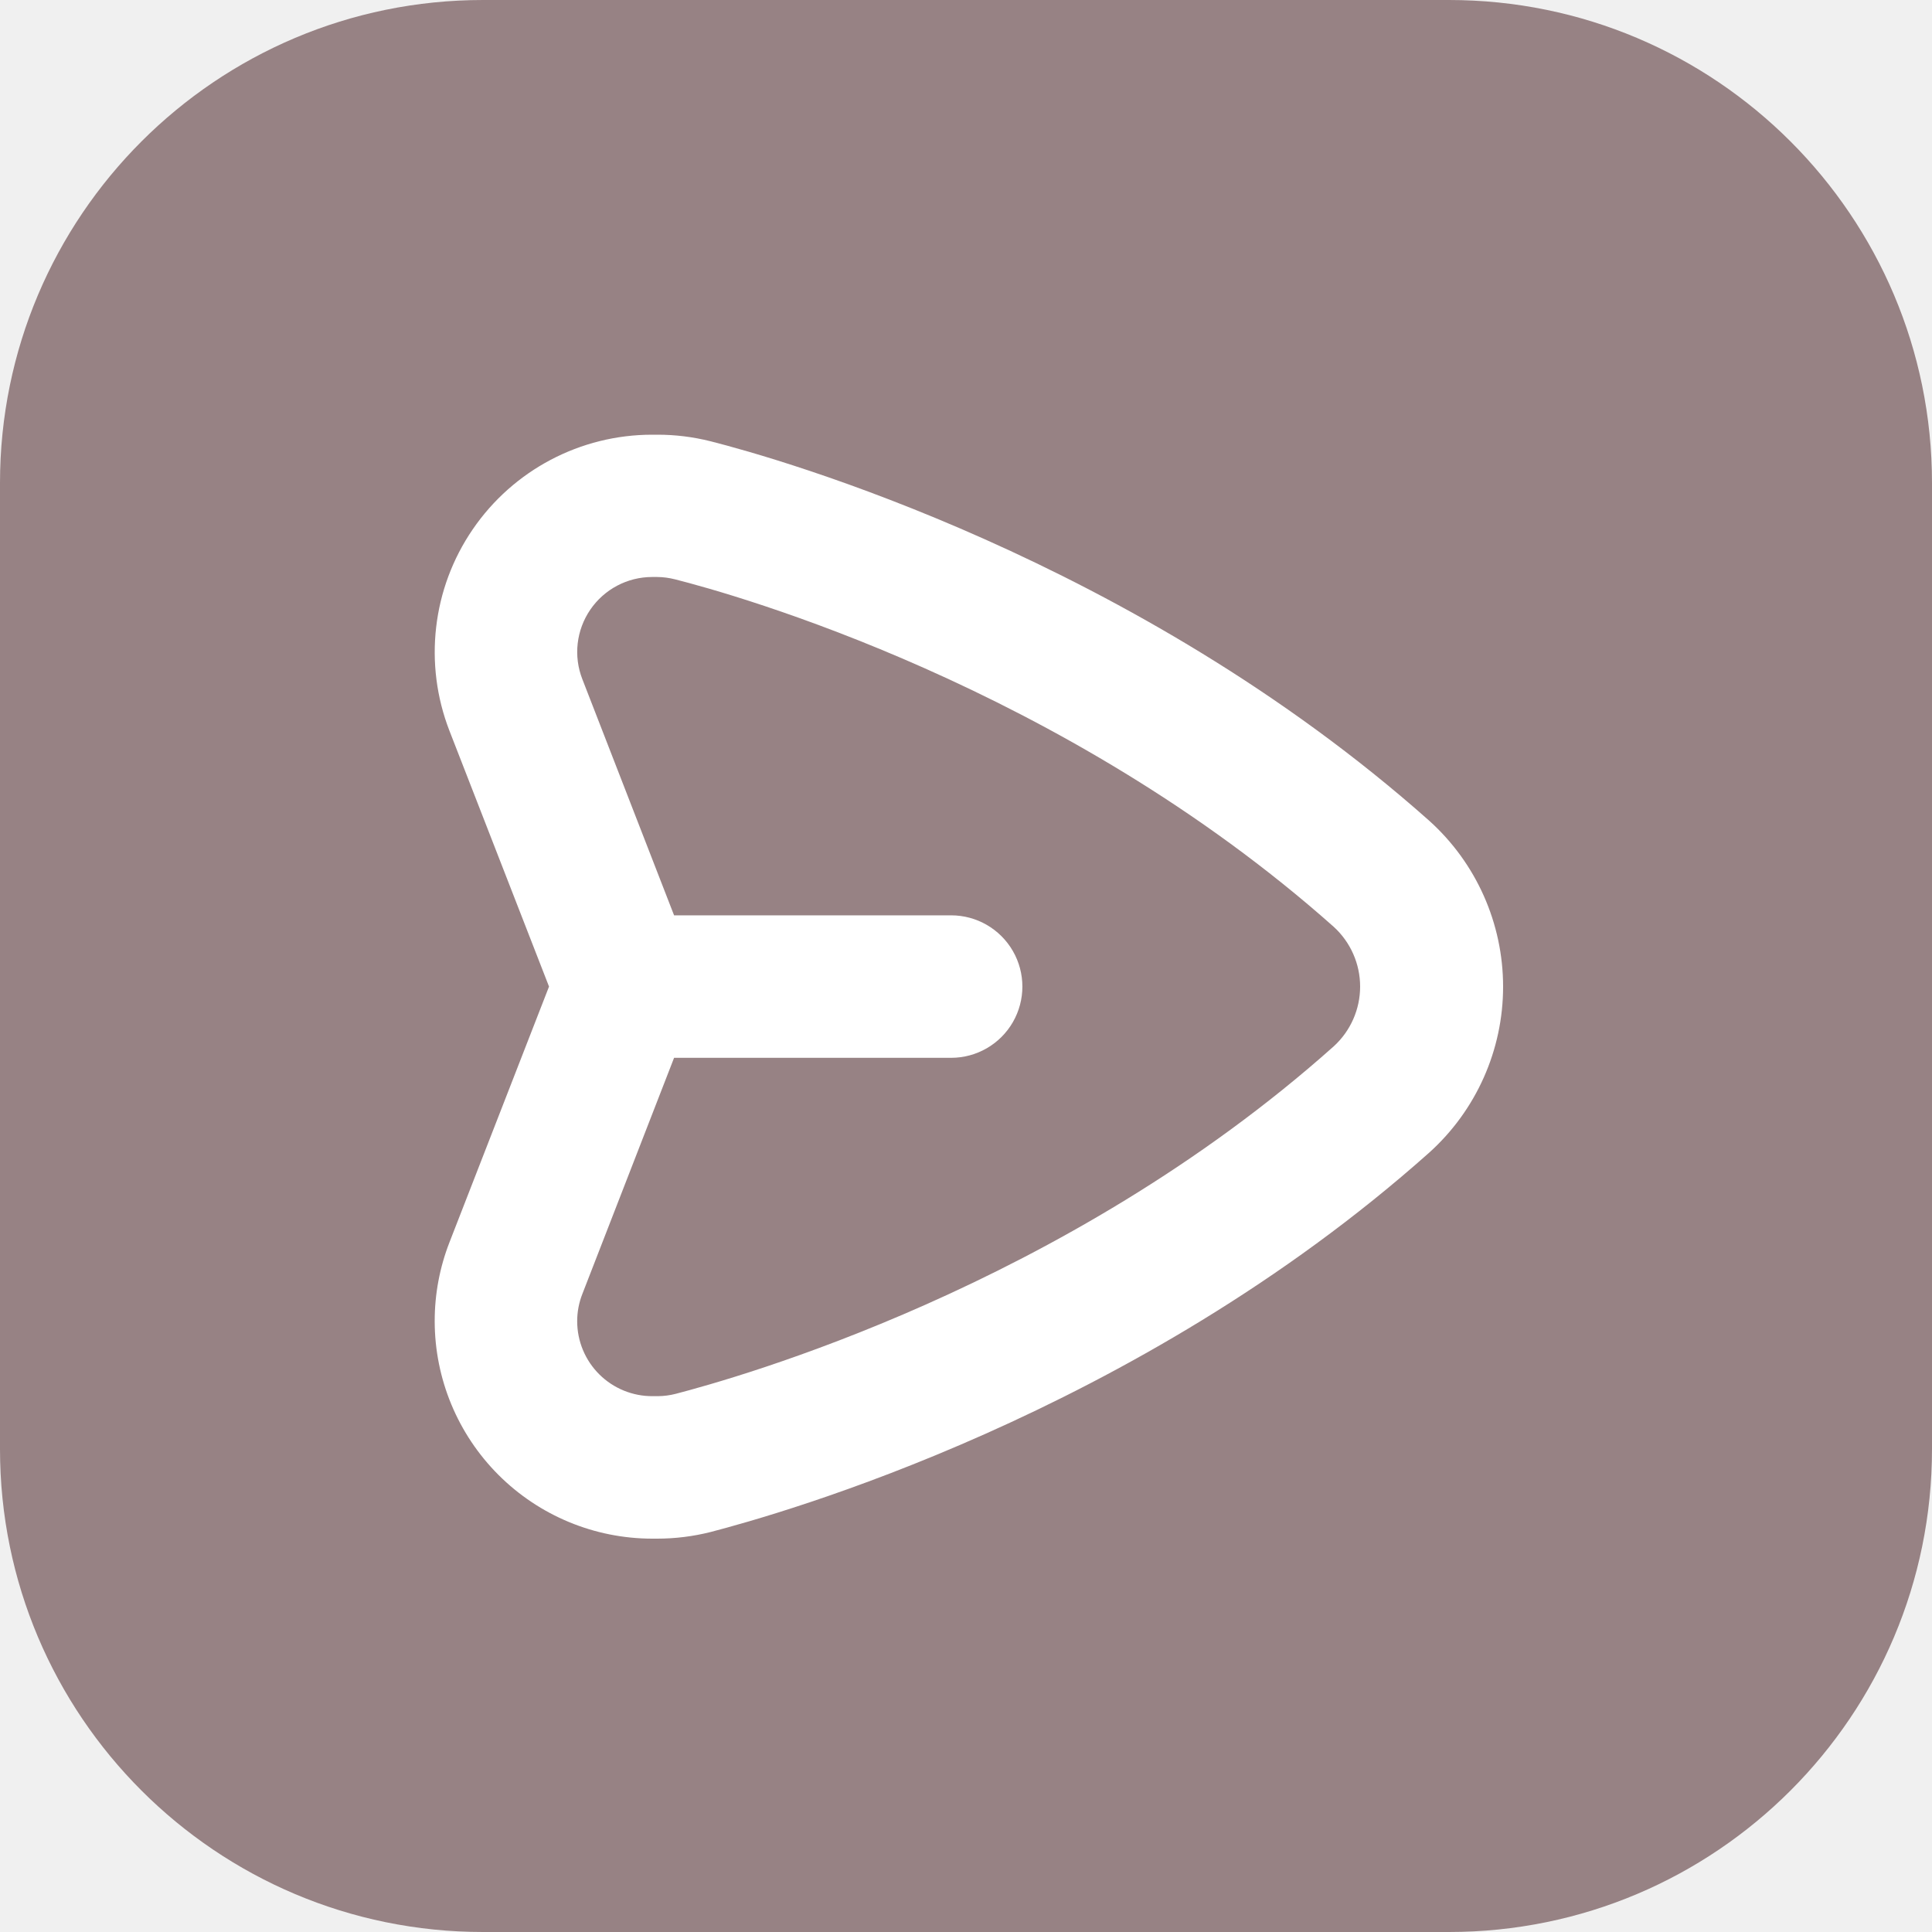
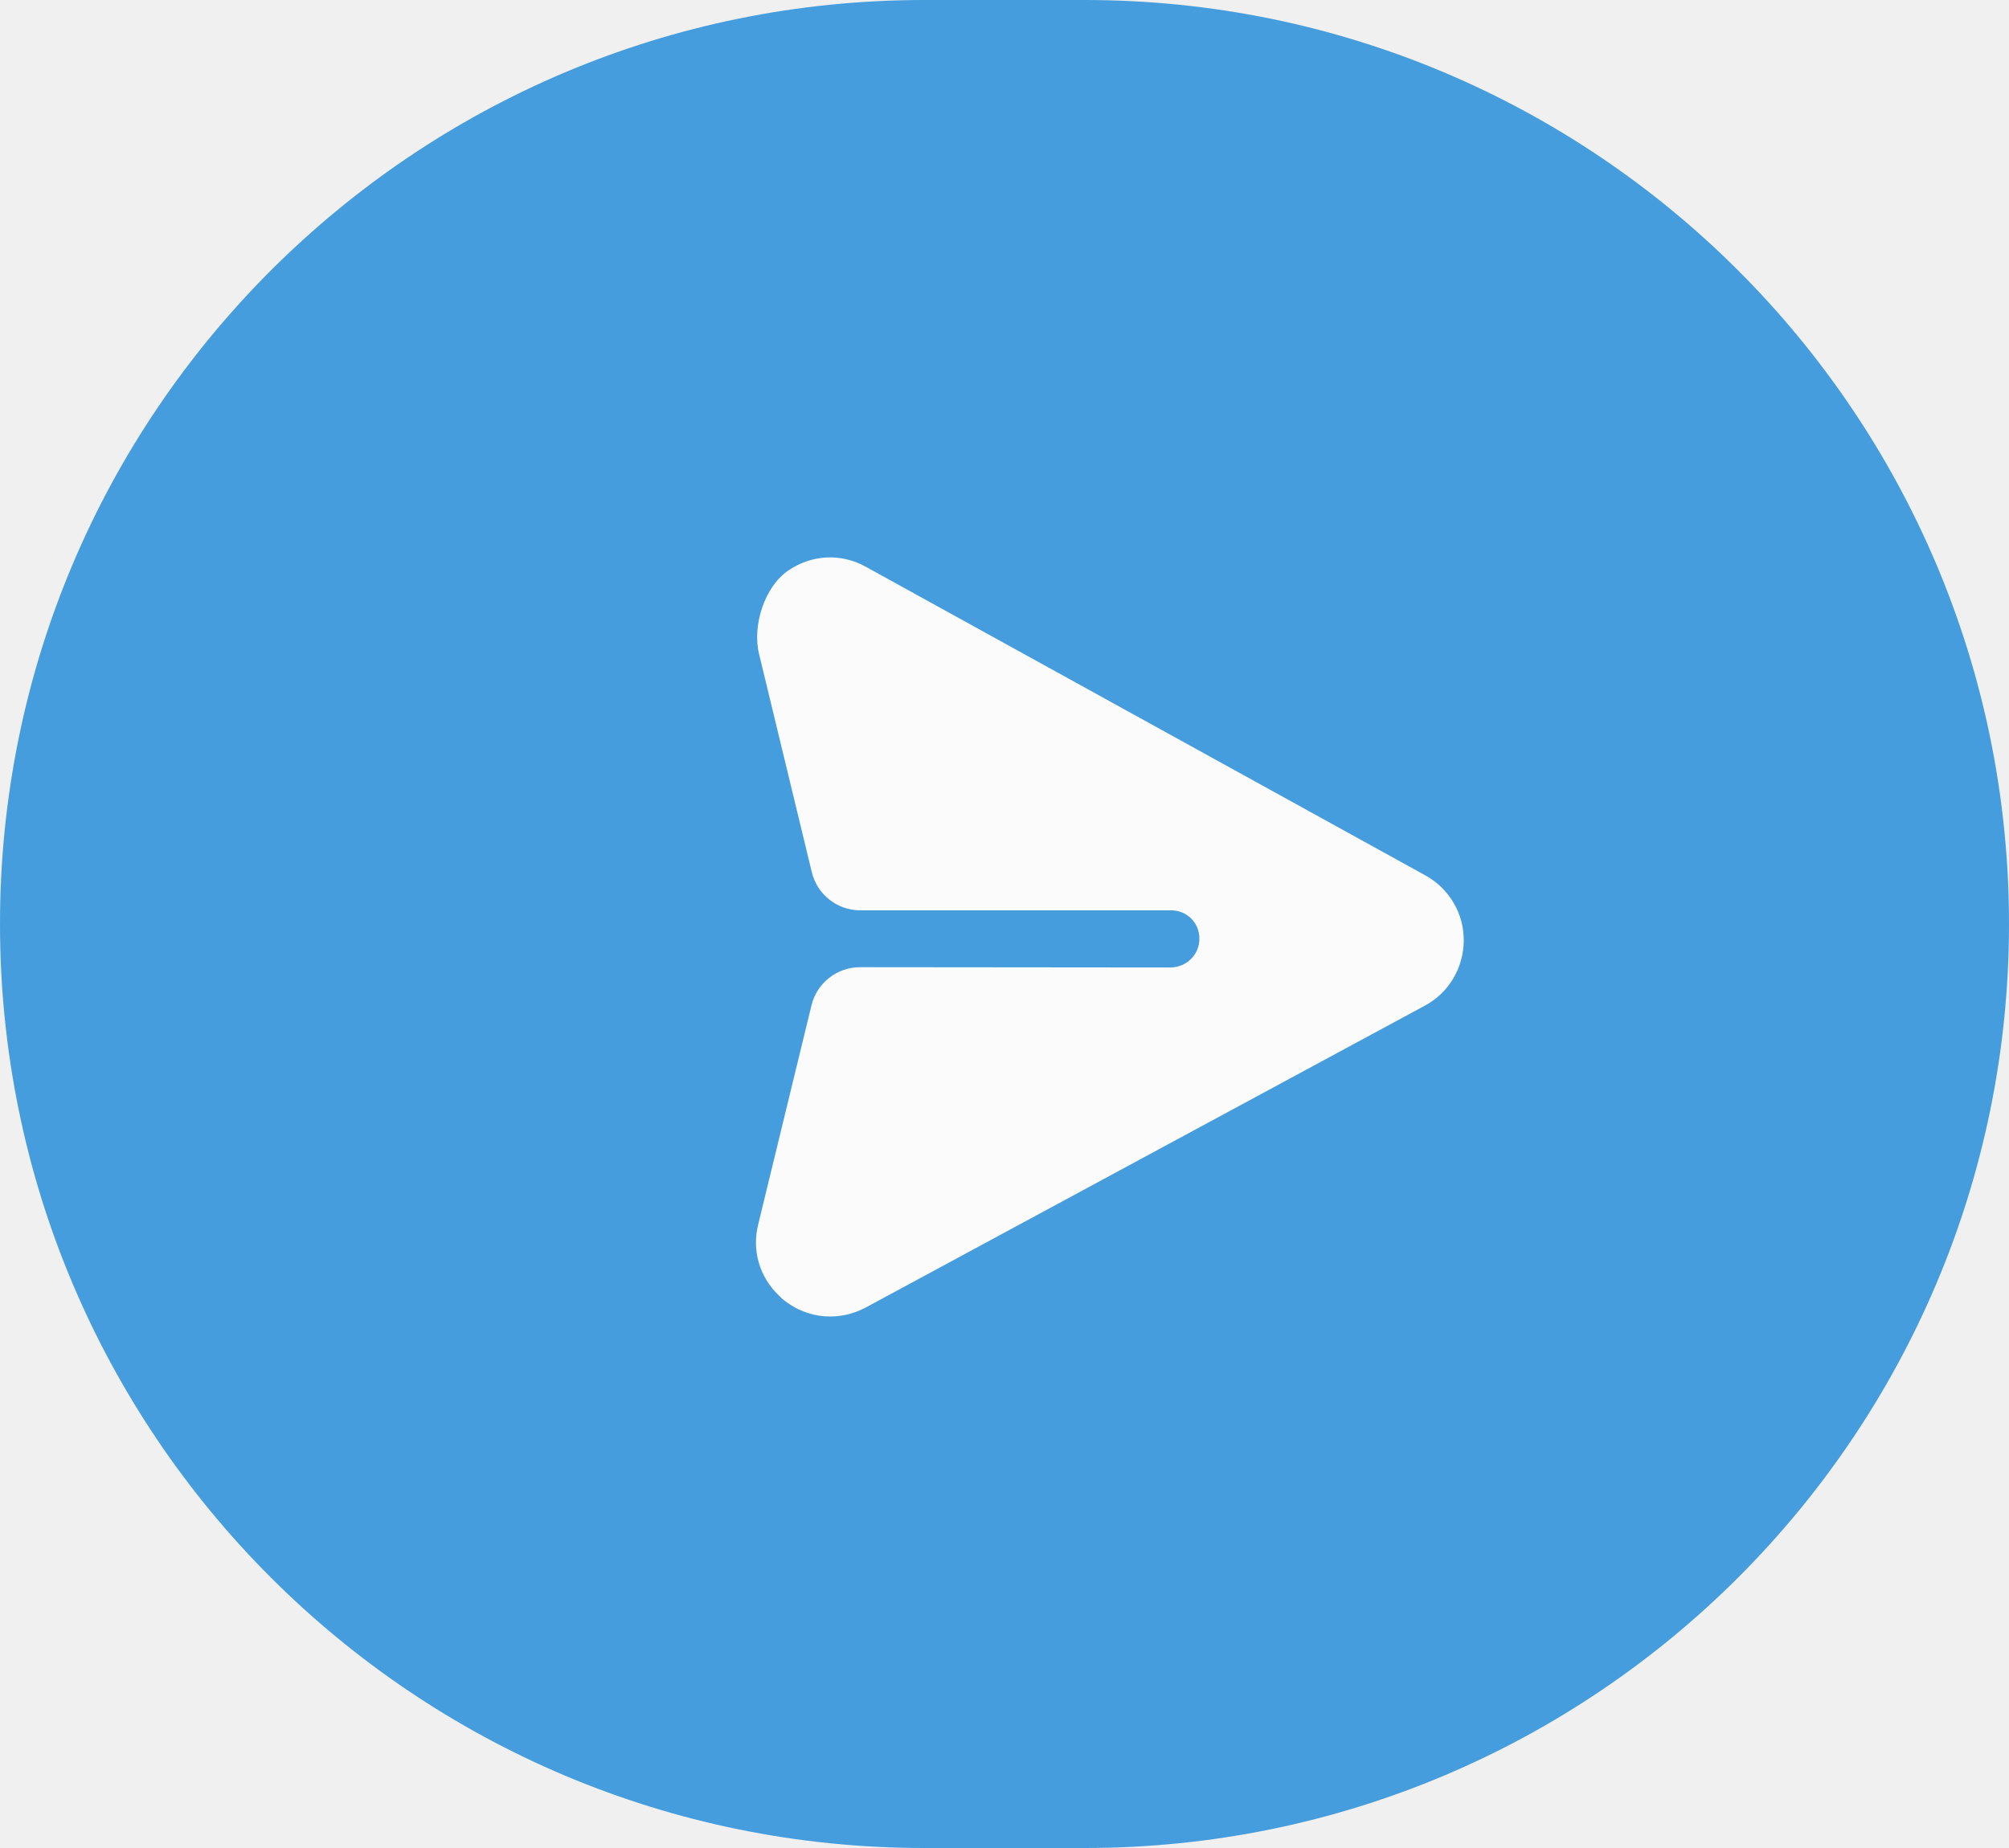
- <svg xmlns="http://www.w3.org/2000/svg" width="40" height="40" viewBox="0 0 40 40" fill="none">
-   <rect width="40" height="40" rx="10" fill="#978284" />
-   <path d="M9 27.354C9.001 28.547 9.476 29.692 10.32 30.536C11.164 31.38 12.308 31.855 13.502 31.856H13.605C13.978 31.856 14.35 31.81 14.711 31.719C16.127 31.35 23.493 29.293 29.588 23.866C30.563 22.989 31.12 21.739 31.12 20.428C31.12 19.116 30.563 17.866 29.588 16.99C23.494 11.577 16.127 9.494 14.711 9.136C14.35 9.045 13.978 8.999 13.605 9H13.502C12.016 9 10.626 9.733 9.787 10.96C8.948 12.185 8.768 13.747 9.306 15.132L11.367 20.426L9.306 25.72C9.103 26.241 8.999 26.795 9 27.354V27.354ZM11.95 27.354C11.95 27.161 11.986 26.97 12.057 26.79L13.956 21.901H19.692C20.219 21.901 20.706 21.62 20.97 21.163C21.233 20.707 21.233 20.145 20.97 19.689C20.706 19.232 20.219 18.951 19.692 18.951H13.956L12.057 14.062C11.87 13.585 11.932 13.046 12.221 12.623C12.51 12.2 12.989 11.946 13.502 11.946H13.605C13.729 11.947 13.853 11.963 13.974 11.994C15.201 12.304 22.011 14.206 27.616 19.191V19.191C27.962 19.508 28.16 19.956 28.16 20.426C28.16 20.896 27.962 21.344 27.616 21.661C22.026 26.65 15.213 28.538 13.989 28.858C13.868 28.889 13.745 28.905 13.62 28.906H13.517C13.103 28.91 12.704 28.748 12.41 28.457C12.115 28.165 11.95 27.768 11.95 27.354" fill="white" />
+ <svg xmlns="http://www.w3.org/2000/svg" width="50" height="46" viewBox="0 0 50 46" fill="none">
+   <rect width="50" height="46" rx="23" fill="#469DDD" />
+   <path d="M36.43 23.418C36.437 22.74 36.068 22.117 35.471 21.788L21.561 14.115C20.937 13.762 20.204 13.803 19.62 14.2C19.024 14.606 18.721 15.574 18.89 16.274L20.204 21.709C20.338 22.267 20.838 22.661 21.411 22.66L29.139 22.66C29.536 22.653 29.858 22.975 29.85 23.371C29.851 23.759 29.535 24.075 29.139 24.082L21.405 24.075C20.831 24.075 20.331 24.467 20.196 25.025L18.871 30.474C18.71 31.117 18.898 31.762 19.354 32.218C19.407 32.272 19.468 32.332 19.529 32.378C20.118 32.835 20.89 32.895 21.547 32.546L35.457 25.035C36.054 24.719 36.423 24.096 36.43 23.418Z" fill="#FBFBFB" />
</svg>
